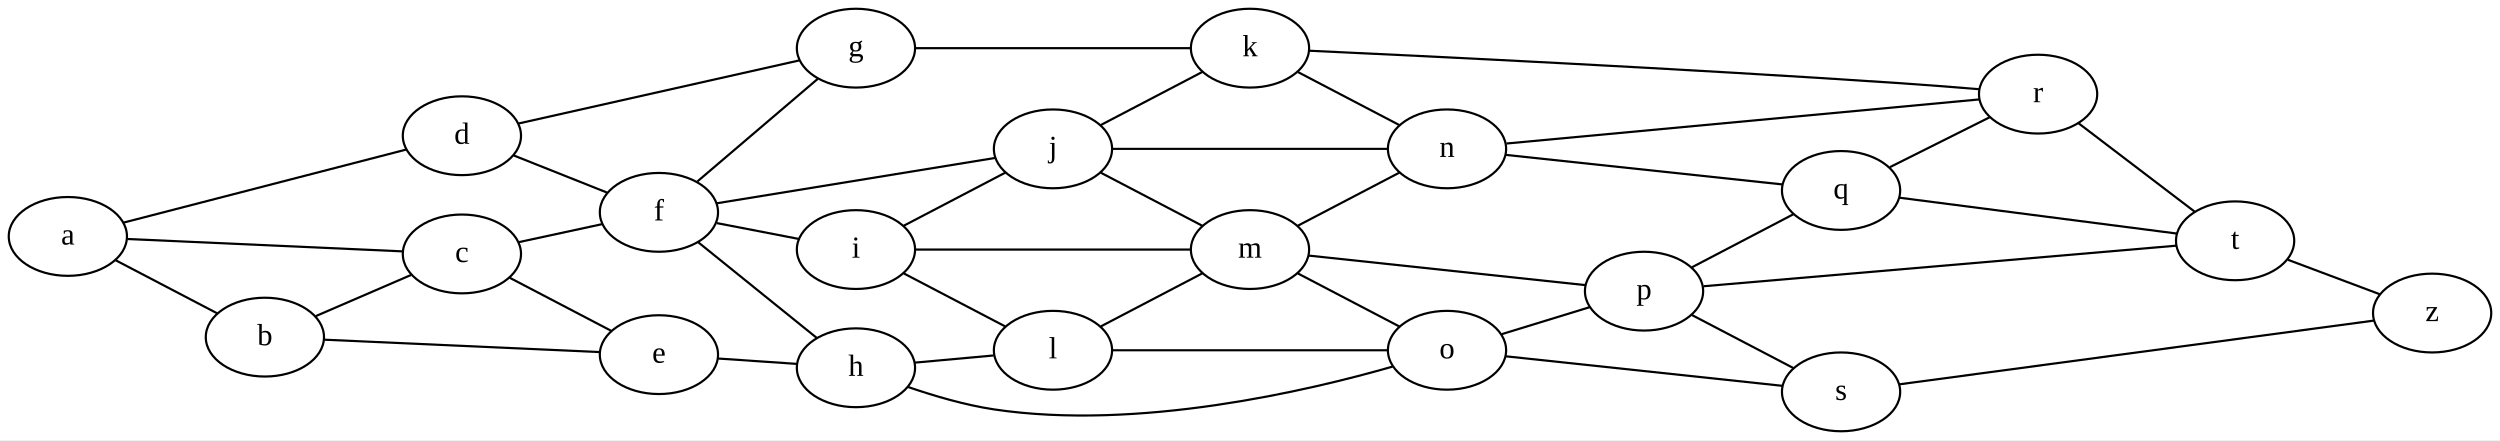
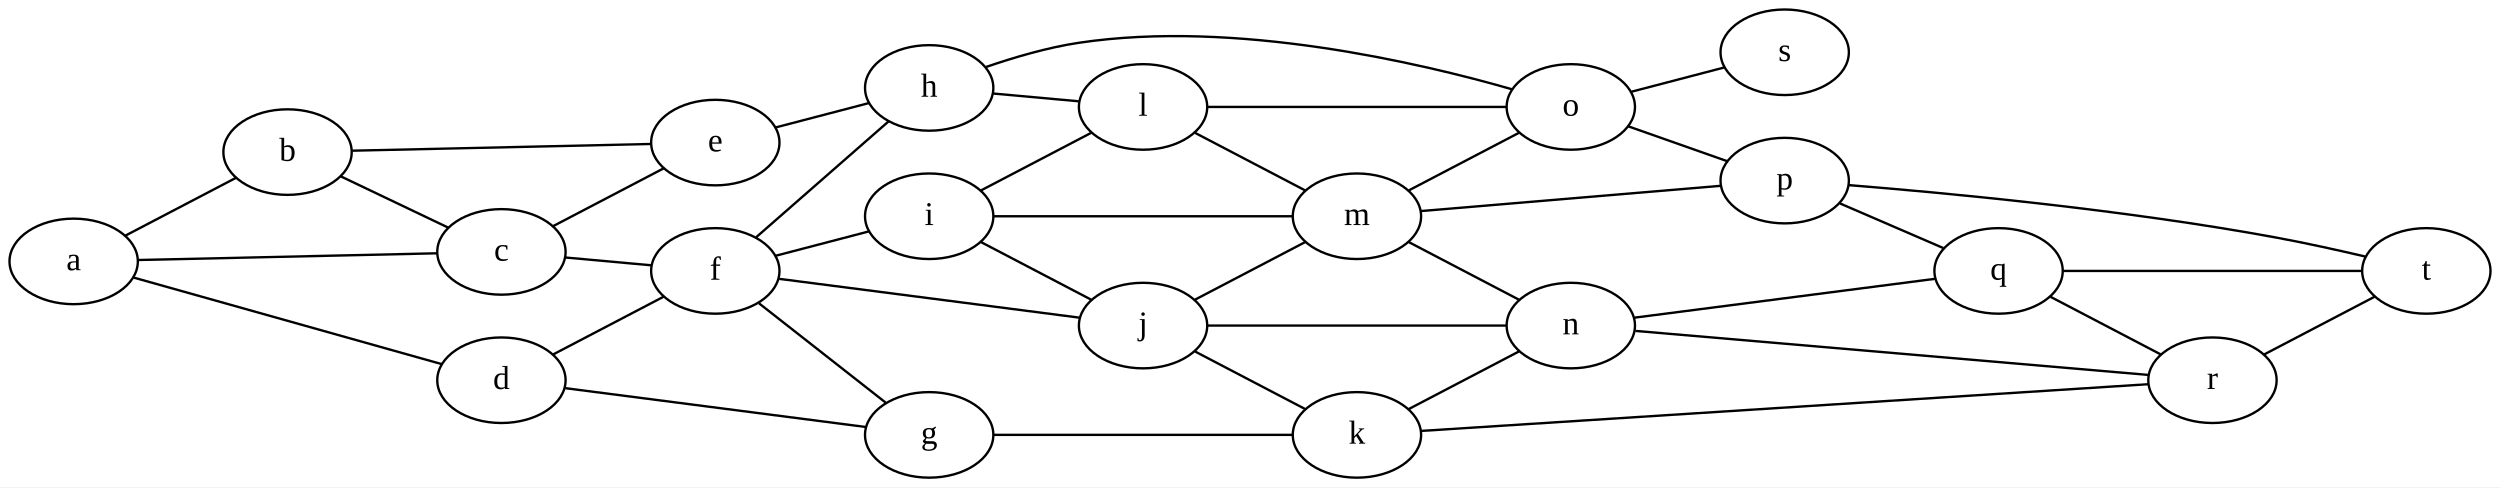
- <svg xmlns="http://www.w3.org/2000/svg" width="1142pt" height="201pt" viewBox="0.00 0.00 1142.00 201.00">
-   <g id="graph0" class="graph" transform="scale(1 1) rotate(0) translate(4 197)">
-     <polygon fill="white" stroke="none" points="-4,4 -4,-197 1138,-197 1138,4 -4,4" />
+ <svg xmlns="http://www.w3.org/2000/svg" width="1052pt" height="205pt" viewBox="0.00 0.00 1052.00 205.00">
+   <g id="graph0" class="graph" transform="scale(1 1) rotate(0) translate(4 201)">
+     <polygon fill="white" stroke="none" points="-4,4 -4,-201 1048,-201 1048,4 -4,4" />
    <g id="node1" class="node">
-       <ellipse fill="none" stroke="black" cx="27" cy="-89" rx="27" ry="18" />
-       <text text-anchor="middle" x="27" y="-85.3" font-family="Times New Roman,serif" font-size="14.00">a</text>
+       <ellipse fill="none" stroke="black" cx="297" cy="-141" rx="27" ry="18" />
+       <text text-anchor="middle" x="297" y="-137.3" font-family="Times New Roman,serif" font-size="14.00">e</text>
    </g>
    <g id="node2" class="node">
-       <ellipse fill="none" stroke="black" cx="117" cy="-43" rx="27" ry="18" />
-       <text text-anchor="middle" x="117" y="-39.3" font-family="Times New Roman,serif" font-size="14.00">b</text>
+       <ellipse fill="none" stroke="black" cx="387" cy="-164" rx="27" ry="18" />
+       <text text-anchor="middle" x="387" y="-160.3" font-family="Times New Roman,serif" font-size="14.00">h</text>
    </g>
    <g id="edge1" class="edge">
-       <path fill="none" stroke="black" d="M48.855,-78.099C62.883,-70.766 81.298,-61.139 95.295,-53.823" />
+       <path fill="none" stroke="black" d="M322.513,-147.407C334.718,-150.597 349.431,-154.442 361.619,-157.628" />
+     </g>
+     <g id="node14" class="node">
+       <ellipse fill="none" stroke="black" cx="657" cy="-156" rx="27" ry="18" />
+       <text text-anchor="middle" x="657" y="-152.3" font-family="Times New Roman,serif" font-size="14.00">o</text>
+     </g>
+     <g id="edge17" class="edge">
+       <path fill="none" stroke="black" d="M410.881,-172.795C422.422,-176.77 436.751,-181.015 450,-183 515.815,-192.858 593.763,-174.483 632.17,-163.449" />
+     </g>
+     <g id="node15" class="node">
+       <ellipse fill="none" stroke="black" cx="477" cy="-156" rx="27" ry="18" />
+       <text text-anchor="middle" x="477" y="-152.3" font-family="Times New Roman,serif" font-size="14.00">l</text>
+     </g>
+     <g id="edge18" class="edge">
+       <path fill="none" stroke="black" d="M413.927,-161.643C425.283,-160.611 438.584,-159.401 449.954,-158.368" />
    </g>
    <g id="node3" class="node">
-       <ellipse fill="none" stroke="black" cx="207" cy="-81" rx="27" ry="18" />
-       <text text-anchor="middle" x="207" y="-77.3" font-family="Times New Roman,serif" font-size="14.00">c</text>
+       <ellipse fill="none" stroke="black" cx="387" cy="-18" rx="27" ry="18" />
+       <text text-anchor="middle" x="387" y="-14.3" font-family="Times New Roman,serif" font-size="14.00">g</text>
+     </g>
+     <g id="node4" class="node">
+       <ellipse fill="none" stroke="black" cx="567" cy="-18" rx="27" ry="18" />
+       <text text-anchor="middle" x="567" y="-14.3" font-family="Times New Roman,serif" font-size="14.00">k</text>
    </g>
    <g id="edge2" class="edge">
-       <path fill="none" stroke="black" d="M54.264,-87.82C88.015,-86.303 146.256,-83.685 179.918,-82.172" />
-     </g>
-     <g id="node4" class="node">
-       <ellipse fill="none" stroke="black" cx="207" cy="-135" rx="27" ry="18" />
-       <text text-anchor="middle" x="207" y="-131.3" font-family="Times New Roman,serif" font-size="14.00">d</text>
-     </g>
-     <g id="edge3" class="edge">
-       <path fill="none" stroke="black" d="M52.377,-95.3C86.368,-104.084 147.646,-119.92 181.633,-128.703" />
-     </g>
-     <g id="edge4" class="edge">
-       <path fill="none" stroke="black" d="M140.206,-52.589C153.546,-58.349 170.462,-65.654 183.801,-71.414" />
+       <path fill="none" stroke="black" d="M414.265,-18C448.015,-18 506.256,-18 539.918,-18" />
    </g>
    <g id="node5" class="node">
-       <ellipse fill="none" stroke="black" cx="297" cy="-35" rx="27" ry="18" />
-       <text text-anchor="middle" x="297" y="-31.3" font-family="Times New Roman,serif" font-size="14.00">e</text>
-     </g>
-     <g id="edge5" class="edge">
-       <path fill="none" stroke="black" d="M144.265,-41.82C178.015,-40.303 236.256,-37.685 269.918,-36.172" />
-     </g>
-     <g id="edge6" class="edge">
-       <path fill="none" stroke="black" d="M228.855,-70.099C242.883,-62.766 261.298,-53.139 275.295,-45.823" />
+       <ellipse fill="none" stroke="black" cx="927" cy="-41" rx="27" ry="18" />
+       <text text-anchor="middle" x="927" y="-37.3" font-family="Times New Roman,serif" font-size="14.00">r</text>
+     </g>
+     <g id="edge25" class="edge">
+       <path fill="none" stroke="black" d="M594.035,-19.673C660.166,-23.921 834.038,-35.092 900.063,-39.334" />
+     </g>
+     <g id="node17" class="node">
+       <ellipse fill="none" stroke="black" cx="657" cy="-64" rx="27" ry="18" />
+       <text text-anchor="middle" x="657" y="-60.3" font-family="Times New Roman,serif" font-size="14.00">n</text>
+     </g>
+     <g id="edge26" class="edge">
+       <path fill="none" stroke="black" d="M588.855,-28.901C602.883,-36.234 621.298,-45.861 635.295,-53.177" />
    </g>
    <g id="node6" class="node">
-       <ellipse fill="none" stroke="black" cx="297" cy="-100" rx="27" ry="18" />
-       <text text-anchor="middle" x="297" y="-96.3" font-family="Times New Roman,serif" font-size="14.00">f</text>
-     </g>
-     <g id="edge7" class="edge">
-       <path fill="none" stroke="black" d="M232.982,-86.394C244.872,-88.961 259.057,-92.024 270.956,-94.593" />
-     </g>
-     <g id="edge8" class="edge">
-       <path fill="none" stroke="black" d="M230.662,-125.987C243.801,-120.761 260.289,-114.203 273.415,-108.983" />
-     </g>
-     <g id="node7" class="node">
-       <ellipse fill="none" stroke="black" cx="387" cy="-175" rx="27" ry="18" />
-       <text text-anchor="middle" x="387" y="-171.3" font-family="Times New Roman,serif" font-size="14.00">g</text>
-     </g>
-     <g id="edge9" class="edge">
-       <path fill="none" stroke="black" d="M232.75,-140.562C266.662,-148.182 327.222,-161.791 361.174,-169.421" />
-     </g>
-     <g id="node8" class="node">
-       <ellipse fill="none" stroke="black" cx="387" cy="-29" rx="27" ry="18" />
-       <text text-anchor="middle" x="387" y="-25.3" font-family="Times New Roman,serif" font-size="14.00">h</text>
-     </g>
-     <g id="edge10" class="edge">
-       <path fill="none" stroke="black" d="M323.927,-33.232C335.283,-32.458 348.584,-31.551 359.954,-30.776" />
-     </g>
-     <g id="edge11" class="edge">
-       <path fill="none" stroke="black" d="M314.552,-114.107C330.285,-127.516 353.814,-147.568 369.522,-160.956" />
-     </g>
-     <g id="edge12" class="edge">
-       <path fill="none" stroke="black" d="M314.967,-86.311C330.55,-73.738 353.518,-55.207 369.085,-42.648" />
-     </g>
-     <g id="node9" class="node">
-       <ellipse fill="none" stroke="black" cx="387" cy="-83" rx="27" ry="18" />
-       <text text-anchor="middle" x="387" y="-79.3" font-family="Times New Roman,serif" font-size="14.00">i</text>
-     </g>
-     <g id="edge13" class="edge">
-       <path fill="none" stroke="black" d="M323.453,-95.083C335.23,-92.808 349.176,-90.114 360.908,-87.847" />
-     </g>
-     <g id="node10" class="node">
-       <ellipse fill="none" stroke="black" cx="477" cy="-129" rx="27" ry="18" />
-       <text text-anchor="middle" x="477" y="-125.3" font-family="Times New Roman,serif" font-size="14.00">j</text>
-     </g>
-     <g id="edge14" class="edge">
-       <path fill="none" stroke="black" d="M323.503,-104.155C357.341,-109.668 416.73,-119.344 450.544,-124.853" />
-     </g>
-     <g id="node11" class="node">
-       <ellipse fill="none" stroke="black" cx="567" cy="-175" rx="27" ry="18" />
-       <text text-anchor="middle" x="567" y="-171.3" font-family="Times New Roman,serif" font-size="14.00">k</text>
-     </g>
-     <g id="edge15" class="edge">
-       <path fill="none" stroke="black" d="M414.265,-175C448.015,-175 506.256,-175 539.918,-175" />
-     </g>
-     <g id="node12" class="node">
-       <ellipse fill="none" stroke="black" cx="477" cy="-37" rx="27" ry="18" />
-       <text text-anchor="middle" x="477" y="-33.3" font-family="Times New Roman,serif" font-size="14.00">l</text>
-     </g>
-     <g id="edge16" class="edge">
-       <path fill="none" stroke="black" d="M413.927,-31.357C425.283,-32.389 438.584,-33.599 449.954,-34.632" />
-     </g>
-     <g id="node13" class="node">
-       <ellipse fill="none" stroke="black" cx="657" cy="-37" rx="27" ry="18" />
-       <text text-anchor="middle" x="657" y="-33.3" font-family="Times New Roman,serif" font-size="14.00">o</text>
-     </g>
-     <g id="edge17" class="edge">
-       <path fill="none" stroke="black" d="M410.881,-20.205C422.422,-16.23 436.751,-11.985 450,-10 515.815,-0.142 593.763,-18.517 632.17,-29.551" />
-     </g>
-     <g id="edge18" class="edge">
-       <path fill="none" stroke="black" d="M408.855,-93.901C422.883,-101.234 441.298,-110.861 455.295,-118.177" />
-     </g>
-     <g id="edge19" class="edge">
-       <path fill="none" stroke="black" d="M408.855,-72.099C422.883,-64.766 441.298,-55.139 455.295,-47.823" />
-     </g>
-     <g id="node14" class="node">
-       <ellipse fill="none" stroke="black" cx="567" cy="-83" rx="27" ry="18" />
-       <text text-anchor="middle" x="567" y="-79.3" font-family="Times New Roman,serif" font-size="14.00">m</text>
-     </g>
-     <g id="edge20" class="edge">
-       <path fill="none" stroke="black" d="M414.265,-83C448.015,-83 506.256,-83 539.918,-83" />
-     </g>
-     <g id="edge21" class="edge">
-       <path fill="none" stroke="black" d="M498.855,-139.901C512.883,-147.234 531.298,-156.861 545.295,-164.177" />
-     </g>
-     <g id="edge22" class="edge">
-       <path fill="none" stroke="black" d="M498.855,-118.099C512.883,-110.766 531.298,-101.139 545.295,-93.823" />
-     </g>
-     <g id="node15" class="node">
-       <ellipse fill="none" stroke="black" cx="657" cy="-129" rx="27" ry="18" />
-       <text text-anchor="middle" x="657" y="-125.3" font-family="Times New Roman,serif" font-size="14.00">n</text>
-     </g>
-     <g id="edge23" class="edge">
-       <path fill="none" stroke="black" d="M504.265,-129C538.015,-129 596.256,-129 629.918,-129" />
-     </g>
-     <g id="edge24" class="edge">
-       <path fill="none" stroke="black" d="M588.855,-164.099C602.883,-156.766 621.298,-147.139 635.295,-139.823" />
-     </g>
-     <g id="node16" class="node">
-       <ellipse fill="none" stroke="black" cx="927" cy="-154" rx="27" ry="18" />
-       <text text-anchor="middle" x="927" y="-150.3" font-family="Times New Roman,serif" font-size="14.00">r</text>
-     </g>
-     <g id="edge25" class="edge">
-       <path fill="none" stroke="black" d="M594.147,-173.819C645.762,-171.438 764.386,-165.708 864,-159 875.852,-158.202 888.966,-157.167 900.069,-156.245" />
-     </g>
-     <g id="edge27" class="edge">
-       <path fill="none" stroke="black" d="M504.265,-37C538.015,-37 596.256,-37 629.918,-37" />
-     </g>
-     <g id="edge26" class="edge">
-       <path fill="none" stroke="black" d="M498.855,-47.901C512.883,-55.234 531.298,-64.861 545.295,-72.177" />
-     </g>
-     <g id="node17" class="node">
-       <ellipse fill="none" stroke="black" cx="747" cy="-64" rx="27" ry="18" />
-       <text text-anchor="middle" x="747" y="-60.3" font-family="Times New Roman,serif" font-size="14.00">p</text>
-     </g>
-     <g id="edge33" class="edge">
-       <path fill="none" stroke="black" d="M682.046,-44.378C694.565,-48.219 709.818,-52.899 722.287,-56.724" />
-     </g>
-     <g id="node19" class="node">
-       <ellipse fill="none" stroke="black" cx="837" cy="-18" rx="27" ry="18" />
-       <text text-anchor="middle" x="837" y="-14.3" font-family="Times New Roman,serif" font-size="14.00">s</text>
-     </g>
-     <g id="edge34" class="edge">
-       <path fill="none" stroke="black" d="M683.883,-34.237C717.63,-30.635 776.323,-24.37 810.086,-20.766" />
-     </g>
-     <g id="edge29" class="edge">
-       <path fill="none" stroke="black" d="M588.855,-72.099C602.883,-64.766 621.298,-55.139 635.295,-47.823" />
-     </g>
-     <g id="edge28" class="edge">
-       <path fill="none" stroke="black" d="M588.855,-93.901C602.883,-101.234 621.298,-110.861 635.295,-118.177" />
-     </g>
-     <g id="edge30" class="edge">
-       <path fill="none" stroke="black" d="M593.883,-80.237C627.63,-76.635 686.323,-70.37 720.086,-66.766" />
-     </g>
-     <g id="edge32" class="edge">
-       <path fill="none" stroke="black" d="M684.185,-131.443C735.552,-136.234 848.969,-146.814 900.103,-151.584" />
-     </g>
-     <g id="node18" class="node">
-       <ellipse fill="none" stroke="black" cx="837" cy="-110" rx="27" ry="18" />
-       <text text-anchor="middle" x="837" y="-106.3" font-family="Times New Roman,serif" font-size="14.00">q</text>
-     </g>
-     <g id="edge31" class="edge">
-       <path fill="none" stroke="black" d="M683.883,-126.237C717.63,-122.635 776.323,-116.37 810.086,-112.766" />
-     </g>
-     <g id="node20" class="node">
      <ellipse fill="none" stroke="black" cx="1017" cy="-87" rx="27" ry="18" />
      <text text-anchor="middle" x="1017" y="-83.3" font-family="Times New Roman,serif" font-size="14.00">t</text>
    </g>
-     <g id="edge40" class="edge">
-       <path fill="none" stroke="black" d="M945.386,-140.763C960.814,-129.017 983.233,-111.947 998.65,-100.21" />
+     <g id="edge3" class="edge">
+       <path fill="none" stroke="black" d="M948.855,-51.901C962.883,-59.234 981.298,-68.861 995.295,-76.177" />
+     </g>
+     <g id="node7" class="node">
+       <ellipse fill="none" stroke="black" cx="27" cy="-91" rx="27" ry="18" />
+       <text text-anchor="middle" x="27" y="-87.3" font-family="Times New Roman,serif" font-size="14.00">a</text>
+     </g>
+     <g id="node8" class="node">
+       <ellipse fill="none" stroke="black" cx="117" cy="-137" rx="27" ry="18" />
+       <text text-anchor="middle" x="117" y="-133.3" font-family="Times New Roman,serif" font-size="14.00">b</text>
+     </g>
+     <g id="edge4" class="edge">
+       <path fill="none" stroke="black" d="M48.855,-101.901C62.883,-109.234 81.298,-118.861 95.295,-126.177" />
+     </g>
+     <g id="node9" class="node">
+       <ellipse fill="none" stroke="black" cx="207" cy="-95" rx="27" ry="18" />
+       <text text-anchor="middle" x="207" y="-91.3" font-family="Times New Roman,serif" font-size="14.00">c</text>
+     </g>
+     <g id="edge5" class="edge">
+       <path fill="none" stroke="black" d="M54.264,-91.59C88.015,-92.349 146.256,-93.657 179.918,-94.414" />
+     </g>
+     <g id="node10" class="node">
+       <ellipse fill="none" stroke="black" cx="207" cy="-41" rx="27" ry="18" />
+       <text text-anchor="middle" x="207" y="-37.3" font-family="Times New Roman,serif" font-size="14.00">d</text>
+     </g>
+     <g id="edge6" class="edge">
+       <path fill="none" stroke="black" d="M52.377,-84.153C86.464,-74.578 147.99,-57.295 181.917,-47.765" />
+     </g>
+     <g id="edge7" class="edge">
+       <path fill="none" stroke="black" d="M144.265,-137.59C178.015,-138.349 236.256,-139.657 269.918,-140.414" />
+     </g>
+     <g id="edge8" class="edge">
+       <path fill="none" stroke="black" d="M139.302,-126.833C153.036,-120.278 170.833,-111.784 184.589,-105.219" />
+     </g>
+     <g id="edge9" class="edge">
+       <path fill="none" stroke="black" d="M228.855,-105.901C242.883,-113.234 261.298,-122.861 275.295,-130.177" />
+     </g>
+     <g id="node11" class="node">
+       <ellipse fill="none" stroke="black" cx="297" cy="-87" rx="27" ry="18" />
+       <text text-anchor="middle" x="297" y="-83.3" font-family="Times New Roman,serif" font-size="14.00">f</text>
+     </g>
+     <g id="edge10" class="edge">
+       <path fill="none" stroke="black" d="M233.927,-92.643C245.283,-91.611 258.584,-90.401 269.954,-89.368" />
+     </g>
+     <g id="edge11" class="edge">
+       <path fill="none" stroke="black" d="M233.883,-37.656C267.727,-33.282 326.659,-25.668 360.375,-21.311" />
+     </g>
+     <g id="edge12" class="edge">
+       <path fill="none" stroke="black" d="M228.855,-51.901C242.883,-59.234 261.298,-68.861 275.295,-76.177" />
+     </g>
+     <g id="edge13" class="edge">
+       <path fill="none" stroke="black" d="M314.141,-101.123C330.019,-115.016 354.119,-136.104 369.962,-149.967" />
+     </g>
+     <g id="edge14" class="edge">
+       <path fill="none" stroke="black" d="M315.386,-73.368C330.814,-61.271 353.233,-43.692 368.65,-31.604" />
+     </g>
+     <g id="node12" class="node">
+       <ellipse fill="none" stroke="black" cx="387" cy="-110" rx="27" ry="18" />
+       <text text-anchor="middle" x="387" y="-106.3" font-family="Times New Roman,serif" font-size="14.00">i</text>
+     </g>
+     <g id="edge15" class="edge">
+       <path fill="none" stroke="black" d="M322.513,-93.407C334.718,-96.597 349.431,-100.442 361.619,-103.628" />
+     </g>
+     <g id="node13" class="node">
+       <ellipse fill="none" stroke="black" cx="477" cy="-64" rx="27" ry="18" />
+       <text text-anchor="middle" x="477" y="-60.3" font-family="Times New Roman,serif" font-size="14.00">j</text>
+     </g>
+     <g id="edge16" class="edge">
+       <path fill="none" stroke="black" d="M323.883,-83.656C357.727,-79.282 416.659,-71.668 450.375,-67.311" />
+     </g>
+     <g id="edge19" class="edge">
+       <path fill="none" stroke="black" d="M408.855,-99.099C422.883,-91.766 441.298,-82.139 455.295,-74.823" />
+     </g>
+     <g id="edge20" class="edge">
+       <path fill="none" stroke="black" d="M408.855,-120.901C422.883,-128.234 441.298,-137.861 455.295,-145.177" />
+     </g>
+     <g id="node16" class="node">
+       <ellipse fill="none" stroke="black" cx="567" cy="-110" rx="27" ry="18" />
+       <text text-anchor="middle" x="567" y="-106.3" font-family="Times New Roman,serif" font-size="14.00">m</text>
+     </g>
+     <g id="edge21" class="edge">
+       <path fill="none" stroke="black" d="M414.265,-110C448.015,-110 506.256,-110 539.918,-110" />
+     </g>
+     <g id="edge22" class="edge">
+       <path fill="none" stroke="black" d="M498.855,-53.099C512.883,-45.766 531.298,-36.139 545.295,-28.823" />
+     </g>
+     <g id="edge23" class="edge">
+       <path fill="none" stroke="black" d="M498.855,-74.901C512.883,-82.234 531.298,-91.861 545.295,-99.177" />
+     </g>
+     <g id="edge24" class="edge">
+       <path fill="none" stroke="black" d="M504.265,-64C538.015,-64 596.256,-64 629.918,-64" />
+     </g>
+     <g id="node18" class="node">
+       <ellipse fill="none" stroke="black" cx="747" cy="-125" rx="27" ry="18" />
+       <text text-anchor="middle" x="747" y="-121.3" font-family="Times New Roman,serif" font-size="14.00">p</text>
+     </g>
+     <g id="edge34" class="edge">
+       <path fill="none" stroke="black" d="M681.121,-147.855C693.954,-143.334 709.871,-137.727 722.728,-133.198" />
+     </g>
+     <g id="node20" class="node">
+       <ellipse fill="none" stroke="black" cx="747" cy="-179" rx="27" ry="18" />
+       <text text-anchor="middle" x="747" y="-175.3" font-family="Times New Roman,serif" font-size="14.00">s</text>
    </g>
    <g id="edge35" class="edge">
-       <path fill="none" stroke="black" d="M768.855,-74.901C782.883,-82.234 801.298,-91.861 815.295,-99.177" />
+       <path fill="none" stroke="black" d="M682.513,-162.407C694.718,-165.597 709.431,-169.442 721.619,-172.628" />
+     </g>
+     <g id="edge27" class="edge">
+       <path fill="none" stroke="black" d="M504.265,-156C538.015,-156 596.256,-156 629.918,-156" />
+     </g>
+     <g id="edge28" class="edge">
+       <path fill="none" stroke="black" d="M498.855,-145.099C512.883,-137.766 531.298,-128.139 545.295,-120.823" />
+     </g>
+     <g id="edge29" class="edge">
+       <path fill="none" stroke="black" d="M588.855,-120.901C602.883,-128.234 621.298,-137.861 635.295,-145.177" />
+     </g>
+     <g id="edge30" class="edge">
+       <path fill="none" stroke="black" d="M588.855,-99.099C602.883,-91.766 621.298,-82.139 635.295,-74.823" />
+     </g>
+     <g id="edge31" class="edge">
+       <path fill="none" stroke="black" d="M593.883,-112.181C627.63,-115.025 686.323,-119.971 720.086,-122.816" />
+     </g>
+     <g id="edge32" class="edge">
+       <path fill="none" stroke="black" d="M684.185,-61.753C735.552,-57.344 848.969,-47.611 900.103,-43.222" />
+     </g>
+     <g id="node19" class="node">
+       <ellipse fill="none" stroke="black" cx="837" cy="-87" rx="27" ry="18" />
+       <text text-anchor="middle" x="837" y="-83.3" font-family="Times New Roman,serif" font-size="14.00">q</text>
+     </g>
+     <g id="edge33" class="edge">
+       <path fill="none" stroke="black" d="M683.883,-67.344C717.727,-71.718 776.659,-79.332 810.375,-83.689" />
    </g>
    <g id="edge36" class="edge">
-       <path fill="none" stroke="black" d="M768.855,-53.099C782.883,-45.766 801.298,-36.139 815.295,-28.823" />
+       <path fill="none" stroke="black" d="M773.857,-123.103C813.05,-119.977 889.738,-112.878 954,-101 966.37,-98.714 980.018,-95.687 991.353,-93.033" />
    </g>
    <g id="edge37" class="edge">
-       <path fill="none" stroke="black" d="M774.185,-66.247C825.552,-70.656 938.969,-80.389 990.103,-84.778" />
+       <path fill="none" stroke="black" d="M770.206,-115.411C783.546,-109.65 800.462,-102.346 813.801,-96.586" />
    </g>
    <g id="edge38" class="edge">
-       <path fill="none" stroke="black" d="M859.302,-120.651C873.138,-127.569 891.097,-136.549 904.894,-143.447" />
+       <path fill="none" stroke="black" d="M858.855,-76.099C872.883,-68.766 891.298,-59.139 905.295,-51.823" />
    </g>
    <g id="edge39" class="edge">
-       <path fill="none" stroke="black" d="M863.883,-106.656C897.727,-102.283 956.659,-94.668 990.375,-90.311" />
-     </g>
-     <g id="node21" class="node">
-       <ellipse fill="none" stroke="black" cx="1107" cy="-54" rx="27" ry="18" />
-       <text text-anchor="middle" x="1107" y="-50.3" font-family="Times New Roman,serif" font-size="14.00">z</text>
-     </g>
-     <g id="edge41" class="edge">
-       <path fill="none" stroke="black" d="M863.697,-21.452C914.923,-28.333 1029.22,-43.686 1080.38,-50.559" />
-     </g>
-     <g id="edge42" class="edge">
-       <path fill="none" stroke="black" d="M1041.12,-78.33C1054.06,-73.479 1070.12,-67.454 1083.03,-62.612" />
+       <path fill="none" stroke="black" d="M864.265,-87C898.015,-87 956.256,-87 989.918,-87" />
    </g>
  </g>
</svg>
